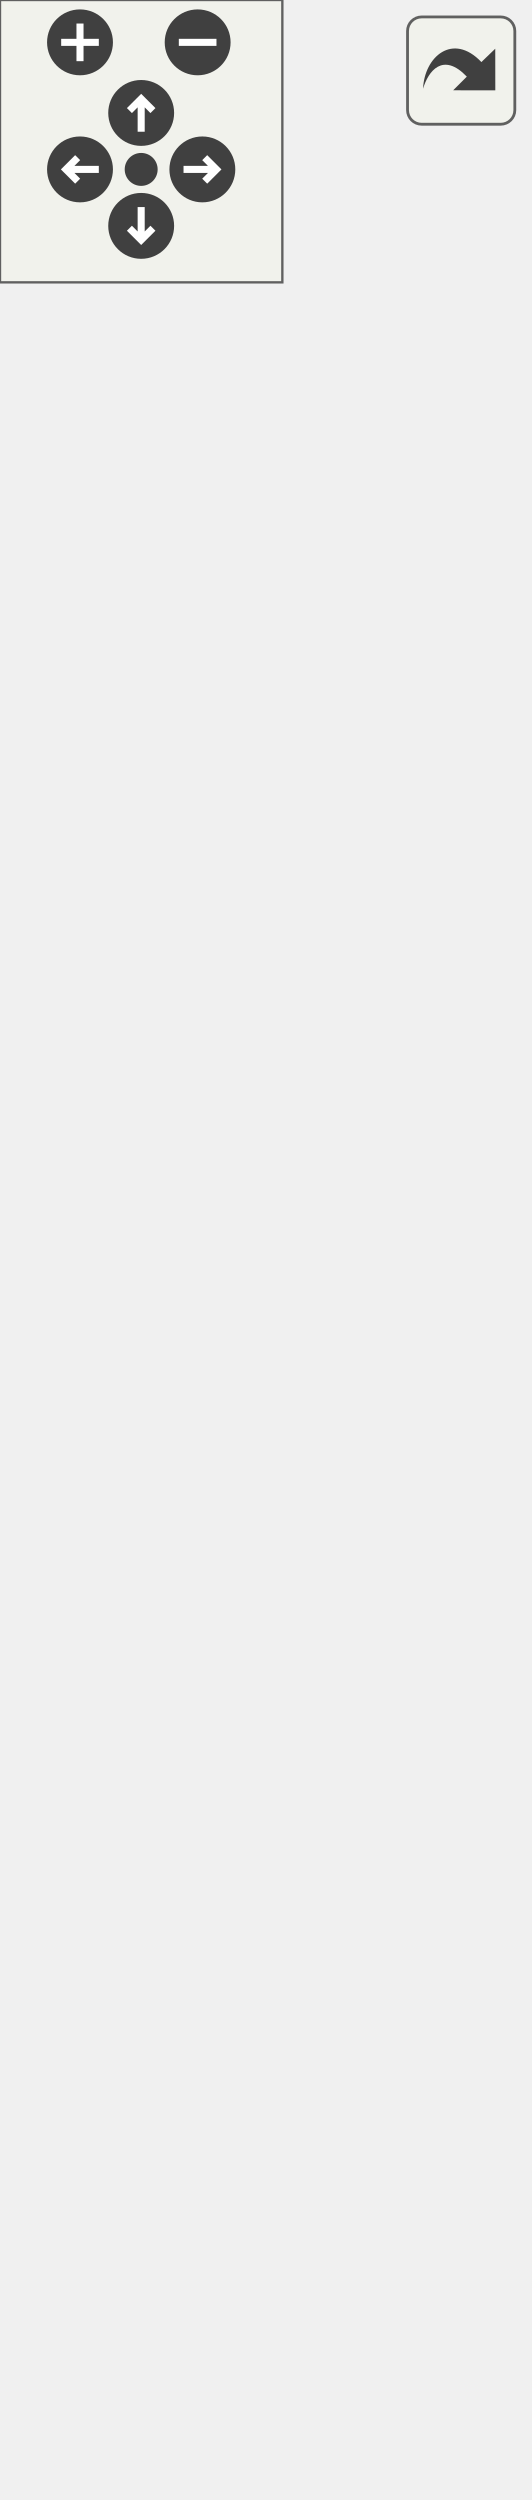
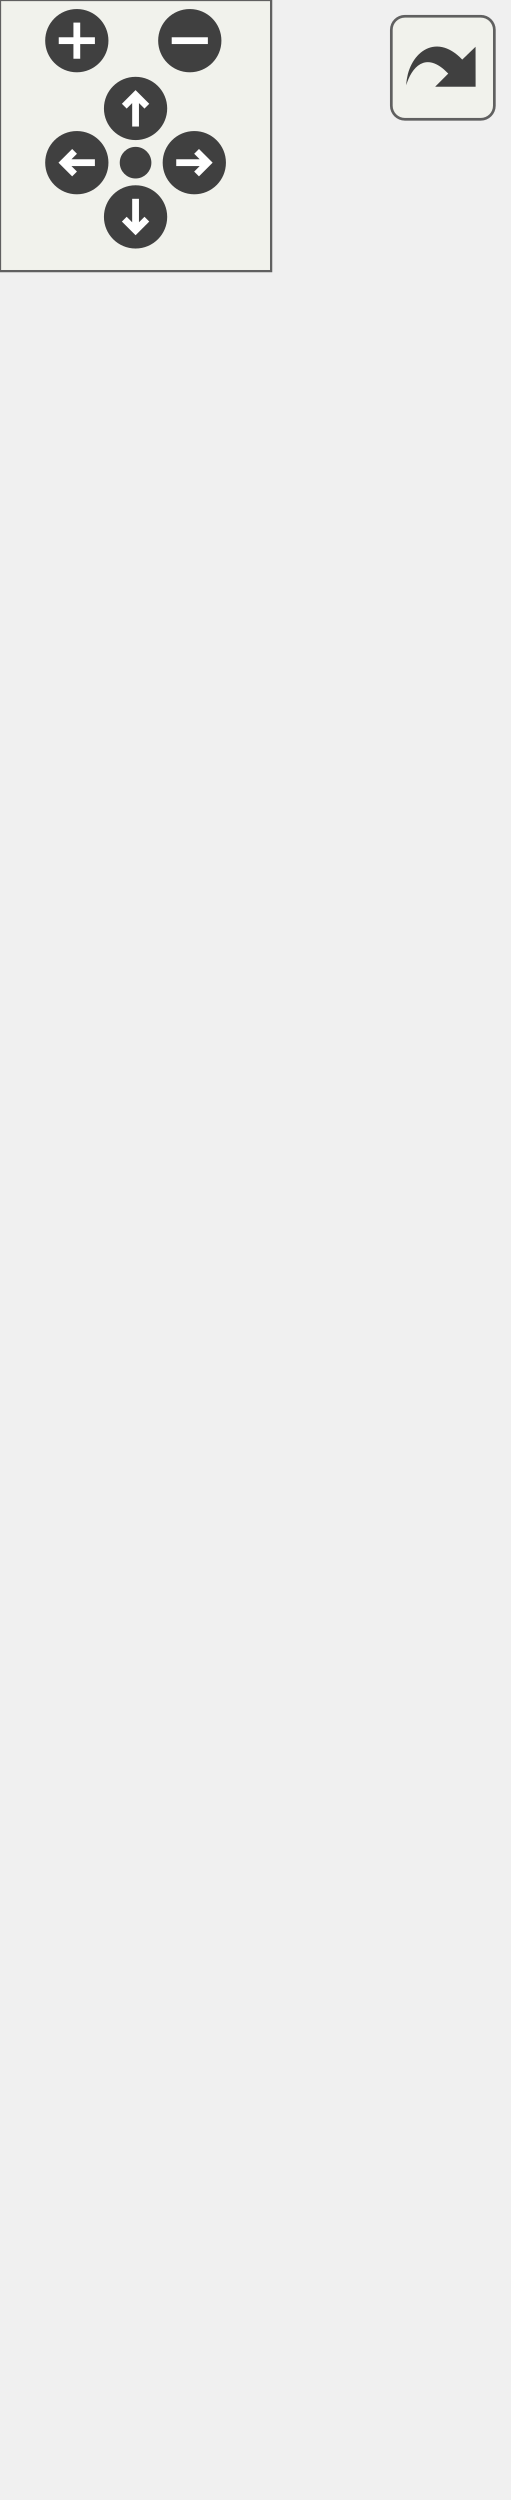
<svg xmlns="http://www.w3.org/2000/svg" xmlns:xlink="http://www.w3.org/1999/xlink" id="main" version="1.1" xml:space="preserve">
  <style type="text/css">
.edge:hover path { stroke: red; }
.edge:hover polygon { stroke: red; fill: red; }
</style>
  <defs>
    <circle id="rim" cx="0" cy="0" r="7" />
    <circle id="rim2" cx="0" cy="0" r="3.5" />
    <g id="zoomPlus">
      <use xlink:href="#rim" fill="#404040">
        <set attributeName="fill" to="#808080" begin="zoomplus.mouseover" end="zoomplus.mouseout" />
      </use>
      <path d="M-4,0h8M0,-4v8" fill="none" stroke="white" stroke-width="1.5" pointer-events="none" />
    </g>
    <g id="zoomMin">
      <use xlink:href="#rim" fill="#404040">
        <set attributeName="fill" to="#808080" begin="zoomminus.mouseover" end="zoomminus.mouseout" />
      </use>
      <path d="M-4,0h8" fill="none" stroke="white" stroke-width="1.5" pointer-events="none" />
    </g>
    <g id="dirArrow">
      <path fill="none" stroke="white" stroke-width="1.5" d="M0,-3.0v7 M-2.5,-0.5L0,-3.0L2.5,-0.5" />
    </g>
    <g id="resetDef">
      <use xlink:href="#rim2" fill="#404040">
        <set attributeName="fill" to="#808080" begin="reset.mouseover" end="reset.mouseout" />
      </use>
    </g>
  </defs>
  <svg id="graph" class="graph">
    <g id="viewport">
      <g id="node1" class="node">
        <polygon fill="#bfbfbf" stroke="black" points="0,-0.5 0,-145.5 112,-145.5 112,-0.5 0,-0.5" />
        <text text-anchor="middle" x="56" y="-133.5" font-family="Helvetica,sans-Serif" font-size="10.00">Player</text>
        <polyline fill="none" stroke="black" points="0,-126.5 112,-126.5 " />
        <text text-anchor="start" x="8" y="-114.5" font-family="Helvetica,sans-Serif" font-size="10.00">+ Exp</text>
        <text text-anchor="start" x="8" y="-103.5" font-family="Helvetica,sans-Serif" font-size="10.00">+ Item</text>
        <text text-anchor="start" x="8" y="-92.5" font-family="Helvetica,sans-Serif" font-size="10.00">+ ExpToNextLevel</text>
        <text text-anchor="start" x="8" y="-81.5" font-family="Helvetica,sans-Serif" font-size="10.00">- exp</text>
        <text text-anchor="start" x="8" y="-70.5" font-family="Helvetica,sans-Serif" font-size="10.00">- expToNextLevel</text>
        <text text-anchor="start" x="8" y="-59.5" font-family="Helvetica,sans-Serif" font-size="10.00">- item</text>
        <polyline fill="none" stroke="black" points="0,-52.5 112,-52.5 " />
        <text text-anchor="start" x="8" y="-40.5" font-family="Helvetica,sans-Serif" font-size="10.00">+ Player()</text>
        <text text-anchor="start" x="8" y="-29.5" font-family="Helvetica,sans-Serif" font-size="10.00">+ gainExp()</text>
        <text text-anchor="start" x="8" y="-18.5" font-family="Helvetica,sans-Serif" font-size="10.00">+ levelUp()</text>
        <text text-anchor="start" x="8" y="-7.5" font-family="Helvetica,sans-Serif" font-size="10.00">- setExpToNextLevel()</text>
      </g>
      <g id="node2" class="node">
        <g id="a_node2">
          <a xlink:href="class_character.html" target="_top" xlink:title="Base abstract class for Enemy and Player to inherit from. Defines all shared variables, their constructor and their setters and getters ">
-             <polygon fill="none" stroke="black" points="8.5,-182.5 8.5,-470.5 103.5,-470.5 103.5,-182.5 8.5,-182.5" />
-             <text text-anchor="middle" x="56" y="-458.5" font-family="Helvetica,sans-Serif" font-size="10.00">Character</text>
-             <polyline fill="none" stroke="black" points="8.5,-451.5 103.5,-451.5 " />
-             <text text-anchor="start" x="16.5" y="-439.5" font-family="Helvetica,sans-Serif" font-size="10.00">+ Name</text>
-             <text text-anchor="start" x="16.5" y="-428.5" font-family="Helvetica,sans-Serif" font-size="10.00">+ Level</text>
-             <text text-anchor="start" x="16.5" y="-417.5" font-family="Helvetica,sans-Serif" font-size="10.00">+ Health</text>
-             <text text-anchor="start" x="16.5" y="-406.5" font-family="Helvetica,sans-Serif" font-size="10.00">+ Attack</text>
-             <text text-anchor="start" x="16.5" y="-395.5" font-family="Helvetica,sans-Serif" font-size="10.00">+ Defence</text>
-             <text text-anchor="start" x="16.5" y="-384.5" font-family="Helvetica,sans-Serif" font-size="10.00">+ MaximumMagic</text>
-             <text text-anchor="start" x="16.5" y="-373.5" font-family="Helvetica,sans-Serif" font-size="10.00">+ Magic</text>
-             <text text-anchor="start" x="16.5" y="-362.5" font-family="Helvetica,sans-Serif" font-size="10.00">+ Luck</text>
-             <text text-anchor="start" x="16.5" y="-351.5" font-family="Helvetica,sans-Serif" font-size="10.00">+ Speed</text>
-             <text text-anchor="start" x="16.5" y="-340.5" font-family="Helvetica,sans-Serif" font-size="10.00">+ Special1</text>
-             <text text-anchor="start" x="16.5" y="-329.5" font-family="Helvetica,sans-Serif" font-size="10.00">+ Special2</text>
-             <text text-anchor="start" x="16.5" y="-318.5" font-family="Helvetica,sans-Serif" font-size="10.00"># name</text>
-             <text text-anchor="start" x="16.5" y="-307.5" font-family="Helvetica,sans-Serif" font-size="10.00"># level</text>
-             <text text-anchor="start" x="16.5" y="-296.5" font-family="Helvetica,sans-Serif" font-size="10.00"># health</text>
-             <text text-anchor="start" x="16.5" y="-285.5" font-family="Helvetica,sans-Serif" font-size="10.00"># attack</text>
-             <text text-anchor="start" x="16.5" y="-274.5" font-family="Helvetica,sans-Serif" font-size="10.00"># defence</text>
-             <text text-anchor="start" x="16.5" y="-263.5" font-family="Helvetica,sans-Serif" font-size="10.00"># maximumMagic</text>
-             <text text-anchor="start" x="16.5" y="-252.5" font-family="Helvetica,sans-Serif" font-size="10.00"># magic</text>
-             <text text-anchor="start" x="16.5" y="-241.5" font-family="Helvetica,sans-Serif" font-size="10.00"># luck</text>
-             <text text-anchor="start" x="16.5" y="-230.5" font-family="Helvetica,sans-Serif" font-size="10.00"># speed</text>
-             <text text-anchor="start" x="16.5" y="-219.5" font-family="Helvetica,sans-Serif" font-size="10.00"># special1</text>
-             <text text-anchor="start" x="16.5" y="-208.5" font-family="Helvetica,sans-Serif" font-size="10.00"># special2</text>
+             <polygon fill="none" stroke="black" points="8.5,-182.5 8.5,-492.5 103.5,-492.5 103.5,-182.5 8.5,-182.5" />
+             <text text-anchor="middle" x="56" y="-480.5" font-family="Helvetica,sans-Serif" font-size="10.00">Character</text>
+             <polyline fill="none" stroke="black" points="8.5,-473.5 103.5,-473.5 " />
+             <text text-anchor="start" x="16.5" y="-461.5" font-family="Helvetica,sans-Serif" font-size="10.00">+ Name</text>
+             <text text-anchor="start" x="16.5" y="-450.5" font-family="Helvetica,sans-Serif" font-size="10.00">+ Level</text>
+             <text text-anchor="start" x="16.5" y="-439.5" font-family="Helvetica,sans-Serif" font-size="10.00">+ Health</text>
+             <text text-anchor="start" x="16.5" y="-428.5" font-family="Helvetica,sans-Serif" font-size="10.00">+ Attack</text>
+             <text text-anchor="start" x="16.5" y="-417.5" font-family="Helvetica,sans-Serif" font-size="10.00">+ Defence</text>
+             <text text-anchor="start" x="16.5" y="-406.5" font-family="Helvetica,sans-Serif" font-size="10.00">+ MaximumMagic</text>
+             <text text-anchor="start" x="16.5" y="-395.5" font-family="Helvetica,sans-Serif" font-size="10.00">+ Magic</text>
+             <text text-anchor="start" x="16.5" y="-384.5" font-family="Helvetica,sans-Serif" font-size="10.00">+ Luck</text>
+             <text text-anchor="start" x="16.5" y="-373.5" font-family="Helvetica,sans-Serif" font-size="10.00">+ Speed</text>
+             <text text-anchor="start" x="16.5" y="-362.5" font-family="Helvetica,sans-Serif" font-size="10.00">+ Special1</text>
+             <text text-anchor="start" x="16.5" y="-351.5" font-family="Helvetica,sans-Serif" font-size="10.00">+ Special2</text>
+             <text text-anchor="start" x="16.5" y="-340.5" font-family="Helvetica,sans-Serif" font-size="10.00">+ Image</text>
+             <text text-anchor="start" x="16.5" y="-329.5" font-family="Helvetica,sans-Serif" font-size="10.00"># name</text>
+             <text text-anchor="start" x="16.5" y="-318.5" font-family="Helvetica,sans-Serif" font-size="10.00"># level</text>
+             <text text-anchor="start" x="16.5" y="-307.5" font-family="Helvetica,sans-Serif" font-size="10.00"># health</text>
+             <text text-anchor="start" x="16.5" y="-296.5" font-family="Helvetica,sans-Serif" font-size="10.00"># attack</text>
+             <text text-anchor="start" x="16.5" y="-285.5" font-family="Helvetica,sans-Serif" font-size="10.00"># defence</text>
+             <text text-anchor="start" x="16.5" y="-274.5" font-family="Helvetica,sans-Serif" font-size="10.00"># maximumMagic</text>
+             <text text-anchor="start" x="16.5" y="-263.5" font-family="Helvetica,sans-Serif" font-size="10.00"># magic</text>
+             <text text-anchor="start" x="16.5" y="-252.5" font-family="Helvetica,sans-Serif" font-size="10.00"># luck</text>
+             <text text-anchor="start" x="16.5" y="-241.5" font-family="Helvetica,sans-Serif" font-size="10.00"># speed</text>
+             <text text-anchor="start" x="16.5" y="-230.5" font-family="Helvetica,sans-Serif" font-size="10.00"># special1</text>
+             <text text-anchor="start" x="16.5" y="-219.5" font-family="Helvetica,sans-Serif" font-size="10.00"># special2</text>
+             <text text-anchor="start" x="16.5" y="-208.5" font-family="Helvetica,sans-Serif" font-size="10.00"># image</text>
            <polyline fill="none" stroke="black" points="8.5,-201.5 103.5,-201.5 " />
            <text text-anchor="start" x="16.5" y="-189.5" font-family="Helvetica,sans-Serif" font-size="10.00"># Character()</text>
          </a>
        </g>
      </g>
      <g id="edge1" class="edge">
-         <path fill="none" stroke="midnightblue" d="M56,-172.41C56,-163.191 56,-154.179 56,-145.584" />
-         <polygon fill="none" stroke="midnightblue" points="52.5,-172.483 56,-182.483 59.5,-172.483 52.5,-172.483" />
+         <path fill="none" stroke="midnightblue" d="M56,-172.218C56,-163.017 56,-154.048 56,-145.507" />
+         <polygon fill="none" stroke="midnightblue" points="52.5,-172.284 56,-182.284 59.5,-172.284 52.5,-172.284" />
      </g>
    </g>
  </svg>
  <g id="navigator" transform="translate(0 0)" fill="#404254">
    <rect fill="#f2f5e9" fill-opacity="0.5" stroke="#606060" stroke-width=".5" x="0" y="0" width="60" height="60" />
    <use id="zoomplus" xlink:href="#zoomPlus" x="17" y="9" />
    <use id="zoomminus" xlink:href="#zoomMin" x="42" y="9" />
    <use id="reset" xlink:href="#resetDef" x="30" y="36" />
    <g id="arrowUp" xlink:href="#dirArrow" transform="translate(30 24)">
      <use xlink:href="#rim" fill="#404040">
        <set attributeName="fill" to="#808080" begin="arrowUp.mouseover" end="arrowUp.mouseout" />
      </use>
      <path fill="none" stroke="white" stroke-width="1.5" d="M0,-3.0v7 M-2.5,-0.5L0,-3.0L2.5,-0.5" />
    </g>
    <g id="arrowRight" xlink:href="#dirArrow" transform="rotate(90) translate(36 -43)">
      <use xlink:href="#rim" fill="#404040">
        <set attributeName="fill" to="#808080" begin="arrowRight.mouseover" end="arrowRight.mouseout" />
      </use>
      <path fill="none" stroke="white" stroke-width="1.5" d="M0,-3.0v7 M-2.5,-0.5L0,-3.0L2.5,-0.5" />
    </g>
    <g id="arrowDown" xlink:href="#dirArrow" transform="rotate(180) translate(-30 -48)">
      <use xlink:href="#rim" fill="#404040">
        <set attributeName="fill" to="#808080" begin="arrowDown.mouseover" end="arrowDown.mouseout" />
      </use>
      <path fill="none" stroke="white" stroke-width="1.5" d="M0,-3.0v7 M-2.5,-0.5L0,-3.0L2.5,-0.5" />
    </g>
    <g id="arrowLeft" xlink:href="#dirArrow" transform="rotate(270) translate(-36 17)">
      <use xlink:href="#rim" fill="#404040">
        <set attributeName="fill" to="#808080" begin="arrowLeft.mouseover" end="arrowLeft.mouseout" />
      </use>
      <path fill="none" stroke="white" stroke-width="1.5" d="M0,-3.0v7 M-2.5,-0.5L0,-3.0L2.5,-0.5" />
    </g>
  </g>
  <svg viewBox="0 0 15 15" width="100%" height="30px" preserveAspectRatio="xMaxYMin meet">
    <g id="arrow_out" transform="scale(0.3 0.3)">
      <a xlink:href="class_player__inherit__graph_org.svg" target="_base">
        <rect id="button" ry="5" rx="5" y="6" x="6" height="38" width="38" fill="#f2f5e9" fill-opacity="0.5" stroke="#606060" stroke-width="1.0" />
        <path id="arrow" d="M 11.5,31.437 C 11.94,20.098 22.043,11.323 32.159,21.979 L 37.069,17.246 C 37.069,17.246 37.088,32 37.088,32 L 22.16,31.978 C 22.16,31.978 26.998,27.14 26.998,27.14 C 18.529,18.264 13.292,25.23 11.5,31.437 z" style="fill:#404040;" />
      </a>
    </g>
  </svg>
</svg>
